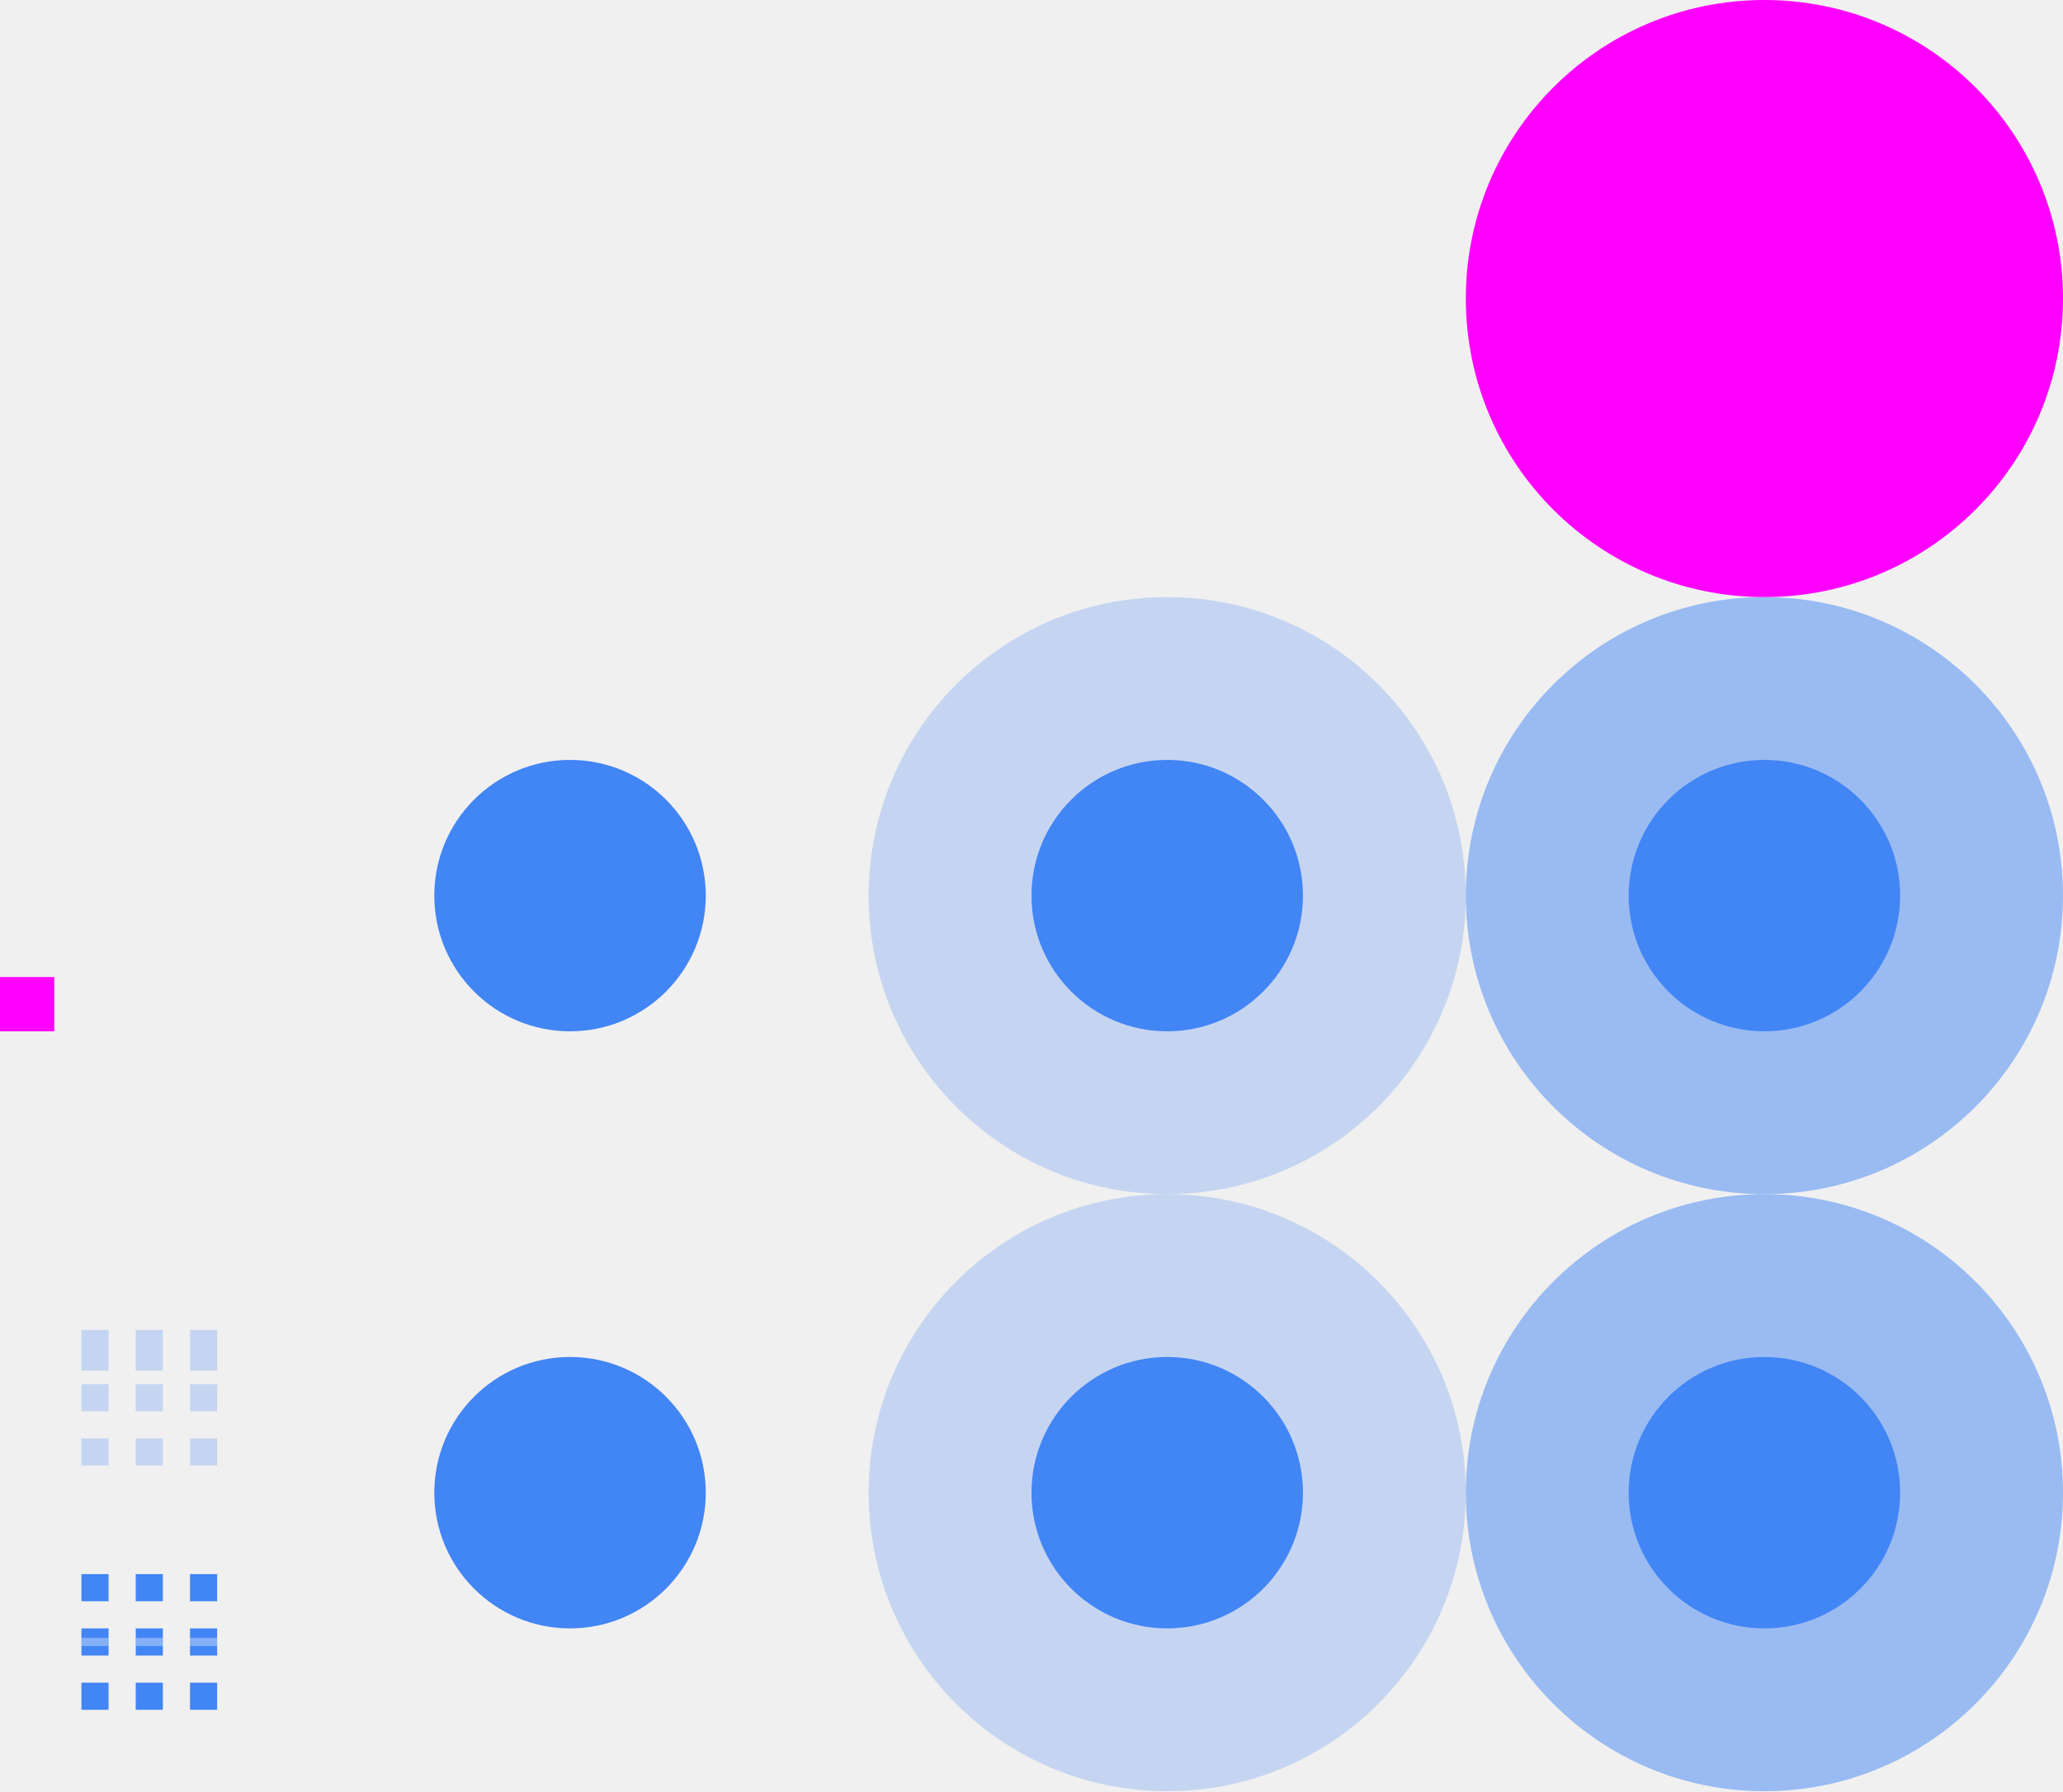
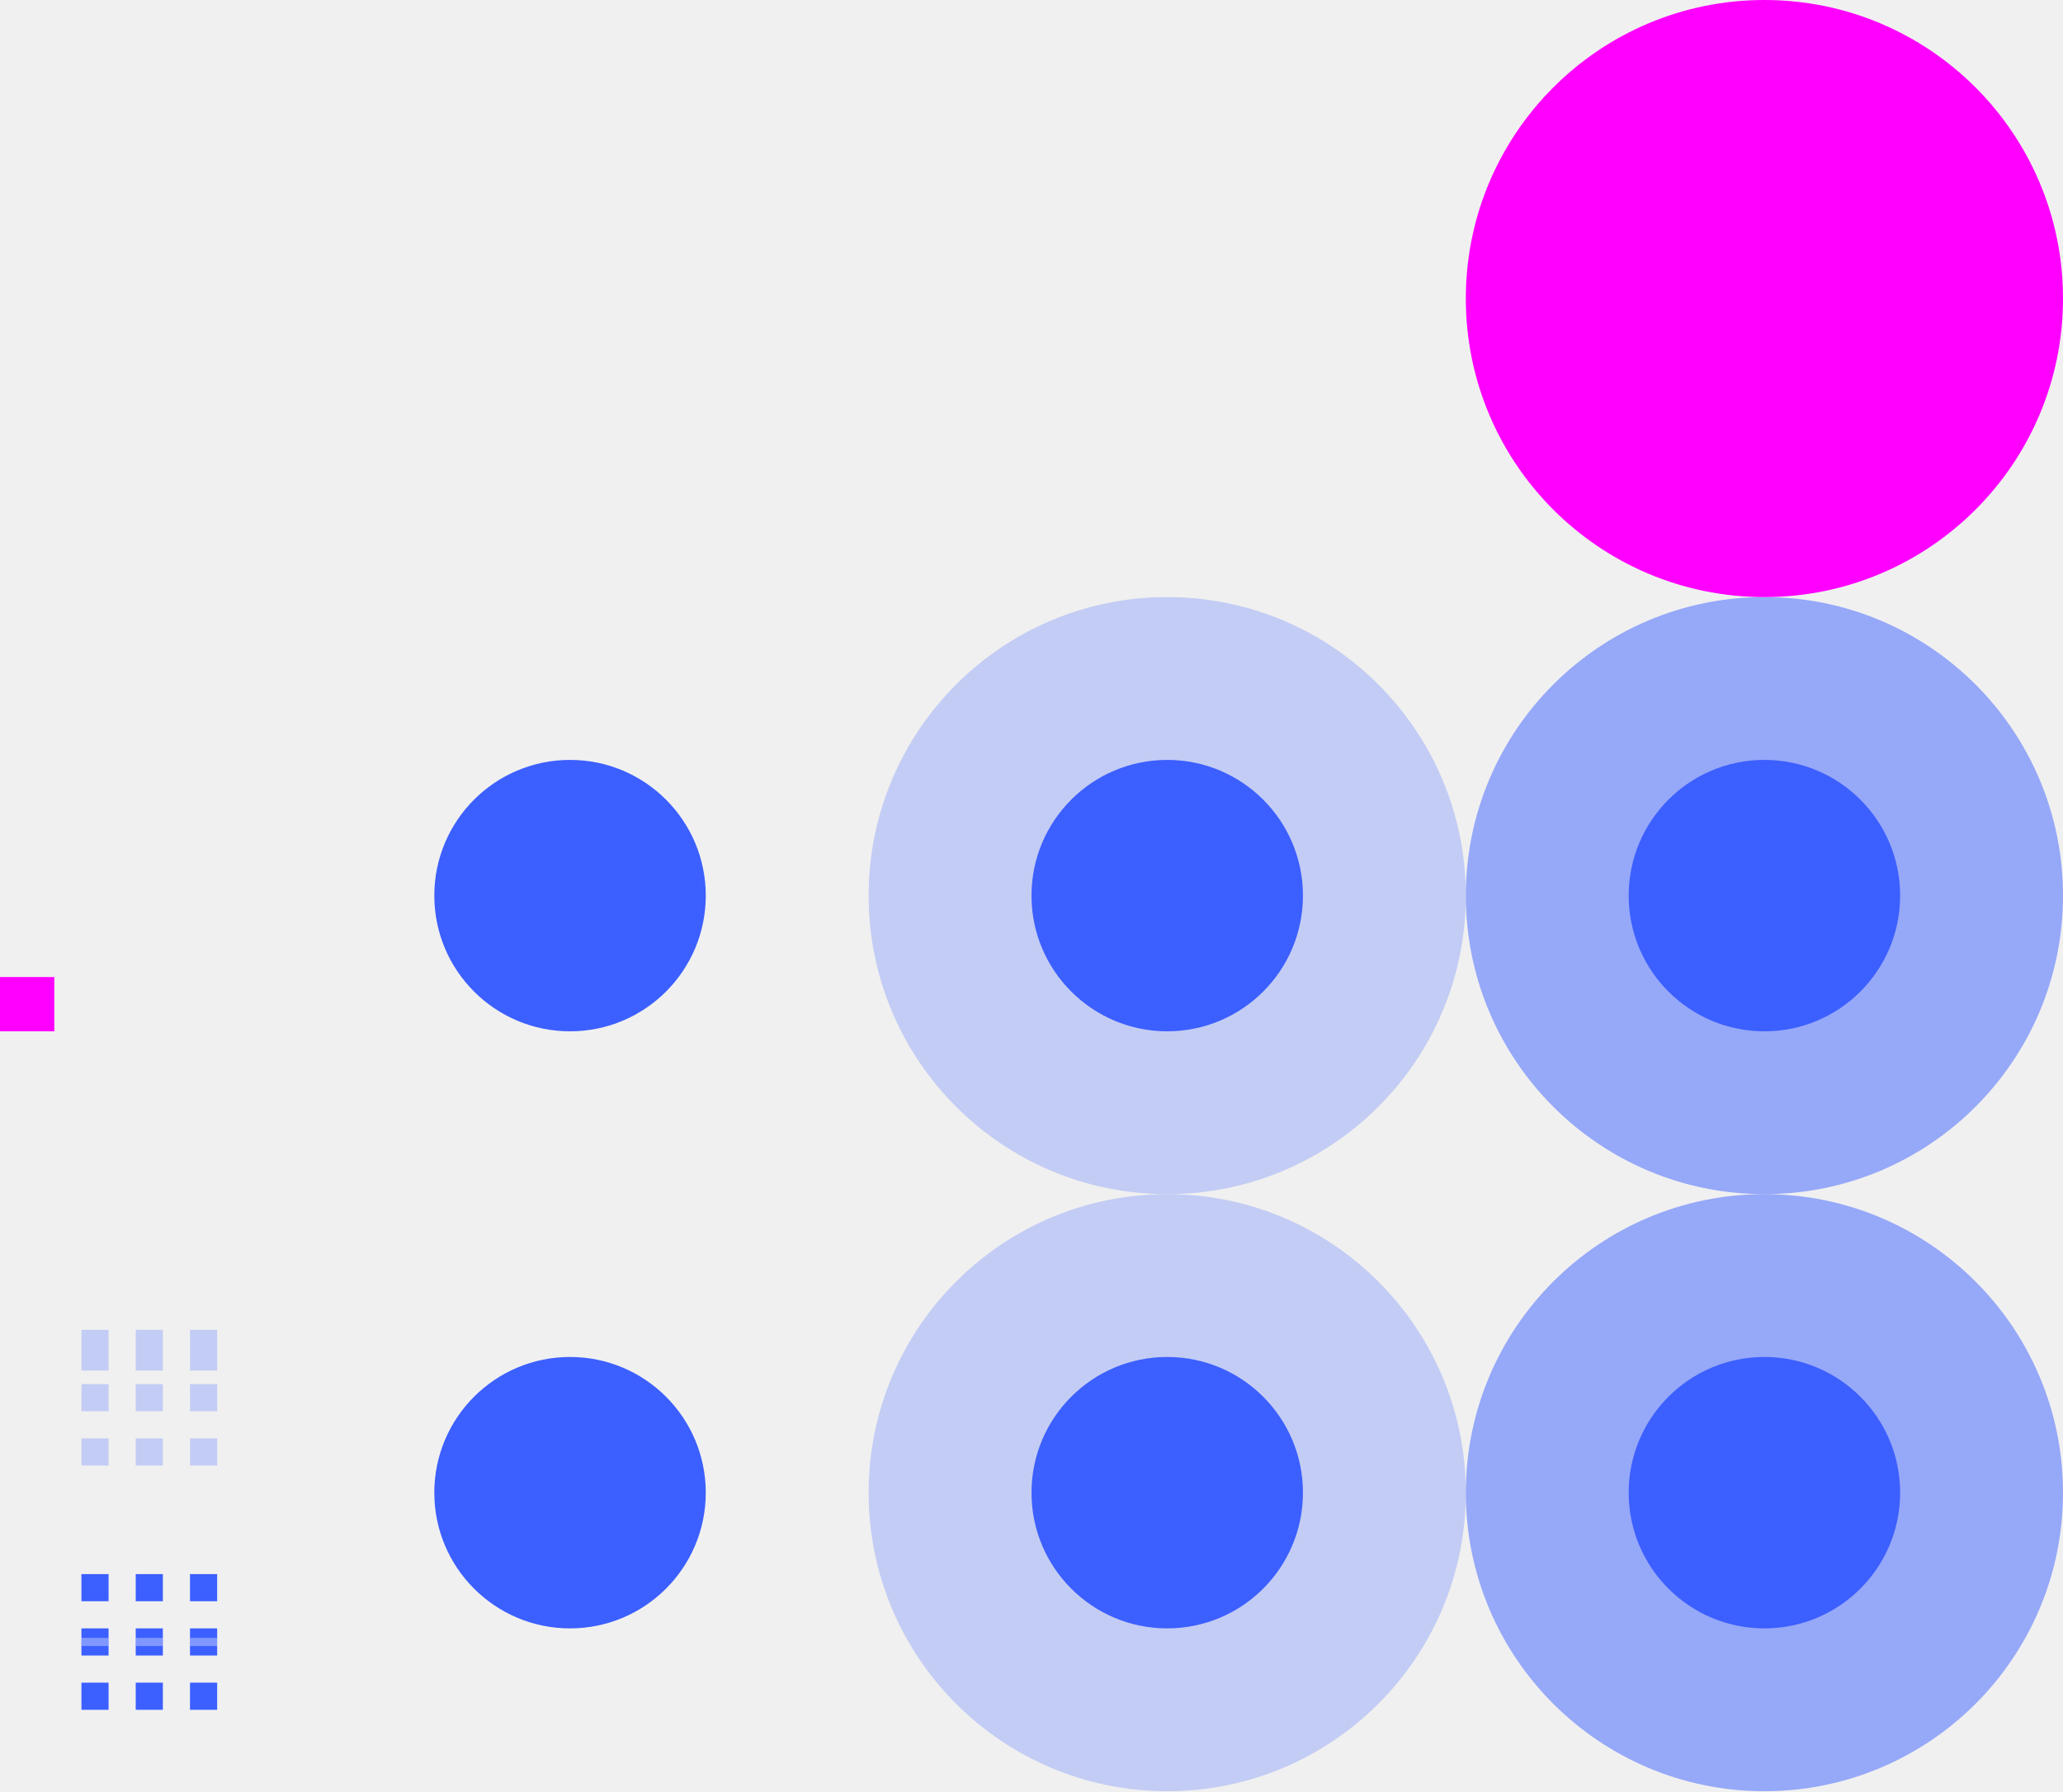
<svg xmlns="http://www.w3.org/2000/svg" width="76" height="66" version="1.1" id="svg10">
  <defs id="nova">
    <style id="current-color-scheme" type="text/css">
-    .ColorScheme-Background {color:#181818; } .ColorScheme-ButtonBackground { color:#343434; } .ColorScheme-Highlight { color:#4285f4; } .ColorScheme-Text { color:#dfdfdf; } .ColorScheme-ViewBackground { color:#242424; } .ColorScheme-NegativeText { color:#f44336; } .ColorScheme-PositiveText { color:#4caf50; } .ColorScheme-NeutralText { color:#ff9800; }
+    .ColorScheme-Background {color:#181818; } .ColorScheme-ButtonBackground { color:#343434; } .ColorScheme-Highlight { color:#3c5fff; } .ColorScheme-Text { color:#dfdfdf; } .ColorScheme-ViewBackground { color:#242424; } .ColorScheme-NegativeText { color:#f44336; } .ColorScheme-PositiveText { color:#4caf50; } .ColorScheme-NeutralText { color:#ff9800; }
  </style>
  </defs>
  <rect id="hint-tile-center" style="fill:#ff00ff" width="2" height="2" x="0" y="36" />
  <path id="groove-bottomright" style="opacity:0.25;fill:currentColor;stroke-width:1" class="ColorScheme-Highlight" d="m 7,53 v 1 h 1 v -1 z" />
  <path id="groove-right" style="opacity:0.25;fill:currentColor" class="ColorScheme-Highlight" d="m 7,51 v 1 h 1 v -1 z" />
  <path id="groove-topright" style="opacity:0.25;fill:currentColor;stroke-width:1.225" class="ColorScheme-Highlight" d="m 7,49 v 1.5 H 8 V 49 Z" />
  <path id="groove-bottomleft" style="opacity:0.25;fill:currentColor;stroke-width:1" class="ColorScheme-Highlight" d="m 3,53 v 1 h 1 v -1 z" />
  <path id="groove-left" style="opacity:0.25;fill:currentColor" class="ColorScheme-Highlight" d="m 3,51 v 1 h 1 v -1 z" />
  <path id="groove-topleft" style="opacity:0.25;fill:currentColor;stroke-width:1.225" class="ColorScheme-Highlight" d="M 4,49 H 3 v 1.5 h 1 z" />
  <path id="groove-bottom" style="opacity:0.25;fill:currentColor;stroke-width:1" class="ColorScheme-Highlight" d="m 5,53 v 1 h 1 v -1 z" />
  <path id="groove-center" style="opacity:0.25;fill:currentColor" class="ColorScheme-Highlight" d="M 6,51 H 5 v 1 h 1 z" />
  <path id="groove-top" style="opacity:0.25;fill:currentColor;stroke-width:1.225" class="ColorScheme-Highlight" d="m 5,49 v 1.5 H 6 V 49 Z" />
  <path id="groove-highlight-bottomright" style="fill:currentColor" class="ColorScheme-Highlight" d="m 7,62 v 1 h 1 v -1 z" />
  <g id="groove-highlight-right">
    <path id="groove-highlight-right1" style="fill:currentColor" class="ColorScheme-Highlight" d="m 7,60 v 1 h 1 v -1 z" />
    <path id="path12" style="opacity:0.35;fill:#ffffff;fill-opacity:1;stroke-width:0.548" class="ColorScheme-Highlight" d="m 7,60.35 v 0.3 h 1 v -0.3 z" />
  </g>
  <path id="groove-highlight-topright" style="fill:currentColor" class="ColorScheme-Highlight" d="m 7,58 v 1 h 1 v -1 z" />
  <path id="groove-highlight-bottomleft" style="fill:currentColor" class="ColorScheme-Highlight" d="m 3,62 v 1 h 1 v -1 z" />
  <g id="groove-highlight-left">
    <path id="groove-highlight-left1" style="fill:currentColor" class="ColorScheme-Highlight" d="m 3,60 v 1 h 1 v -1 z" />
    <path id="path13" style="opacity:0.35;fill:#ffffff;fill-opacity:1;stroke-width:0.548" class="ColorScheme-Highlight" d="m 3,60.35 v 0.3 h 1 v -0.3 z" />
  </g>
  <path id="groove-highlight-topleft" style="fill:currentColor" class="ColorScheme-Highlight" d="M 4,58 H 3 v 1 h 1 z" />
  <path id="groove-highlight-bottom" style="fill:currentColor" class="ColorScheme-Highlight" d="m 5,62 v 1 h 1 v -1 z" />
  <g id="groove-highlight-center">
    <path id="groove-highlight-center1" style="fill:currentColor" class="ColorScheme-Highlight" d="M 6,60 H 5 v 1 h 1 z" />
    <path id="path14" style="opacity:0.35;fill:#ffffff;fill-opacity:1;stroke-width:0.548" class="ColorScheme-Highlight" d="M 6,60.35 H 5 v 0.3 h 1 z" />
  </g>
  <path id="groove-highlight-top" style="fill:currentColor" class="ColorScheme-Highlight" d="m 5,58 v 1 h 1 v -1 z" />
  <g id="horizontal-slider-handle" transform="matrix(0.6875,0,0,0.6875,-7.187504,41.25)">
    <rect style="opacity:0" width="32" height="32" x="25" y="4" id="rect1" />
    <circle style="fill:currentColor" class="ColorScheme-Highlight" cx="41" cy="20" r="7.273" id="circle1" />
  </g>
  <g id="horizontal-slider-hover" transform="matrix(0.6875,0,0,0.6875,14.8125,41.25)">
    <rect style="opacity:0" width="32" height="32" x="25" y="4" id="rect2" />
    <circle style="opacity:0.25;fill:currentColor" class="ColorScheme-Highlight" cx="41" cy="20" r="16" id="circle2" />
    <circle style="fill:currentColor" class="ColorScheme-Highlight" cx="41" cy="20" r="7.273" id="circle3" />
  </g>
  <g id="horizontal-slider-focus" transform="matrix(0.6875,0,0,0.6875,36.8125,41.25)">
    <rect style="opacity:0" width="32" height="32" x="25" y="4" id="rect3" />
    <circle style="opacity:0.5;fill:currentColor" class="ColorScheme-Highlight" cx="41" cy="20" r="16" id="circle4" />
    <circle style="fill:currentColor" class="ColorScheme-Highlight" cx="41" cy="20" r="7.273" id="circle5" />
  </g>
  <g id="vertical-slider-handle" transform="matrix(0.6875,0,0,0.6875,-7.1875,19.25)">
    <rect style="opacity:0" width="32" height="32" x="25" y="4" id="rect5" />
    <circle style="fill:currentColor" class="ColorScheme-Highlight" cx="41" cy="20" r="7.273" id="circle6" />
  </g>
  <g id="vertical-slider-hover" transform="matrix(0.6875,0,0,0.6875,14.8125,19.25)">
    <rect style="opacity:0" width="32" height="32" x="25" y="4" id="rect6" />
    <circle style="opacity:0.25;fill:currentColor" class="ColorScheme-Highlight" cx="41" cy="20" r="16" id="circle7" />
    <circle style="fill:currentColor" class="ColorScheme-Highlight" cx="41" cy="20" r="7.273" id="circle8" />
  </g>
  <g id="vertical-slider-focus" transform="matrix(0.6875,0,0,0.6875,36.8125,19.25)">
    <rect style="opacity:0" width="32" height="32" x="25" y="4" id="rect8" />
    <circle style="opacity:0.5;fill:currentColor" class="ColorScheme-Highlight" cx="41" cy="20" r="16" id="circle9" />
    <circle style="fill:currentColor" class="ColorScheme-Highlight" cx="41" cy="20" r="7.273" id="circle10" />
  </g>
  <circle id="hint-handle-size" style="fill:#ff00ff" cx="65" cy="11" r="11" />
</svg>
